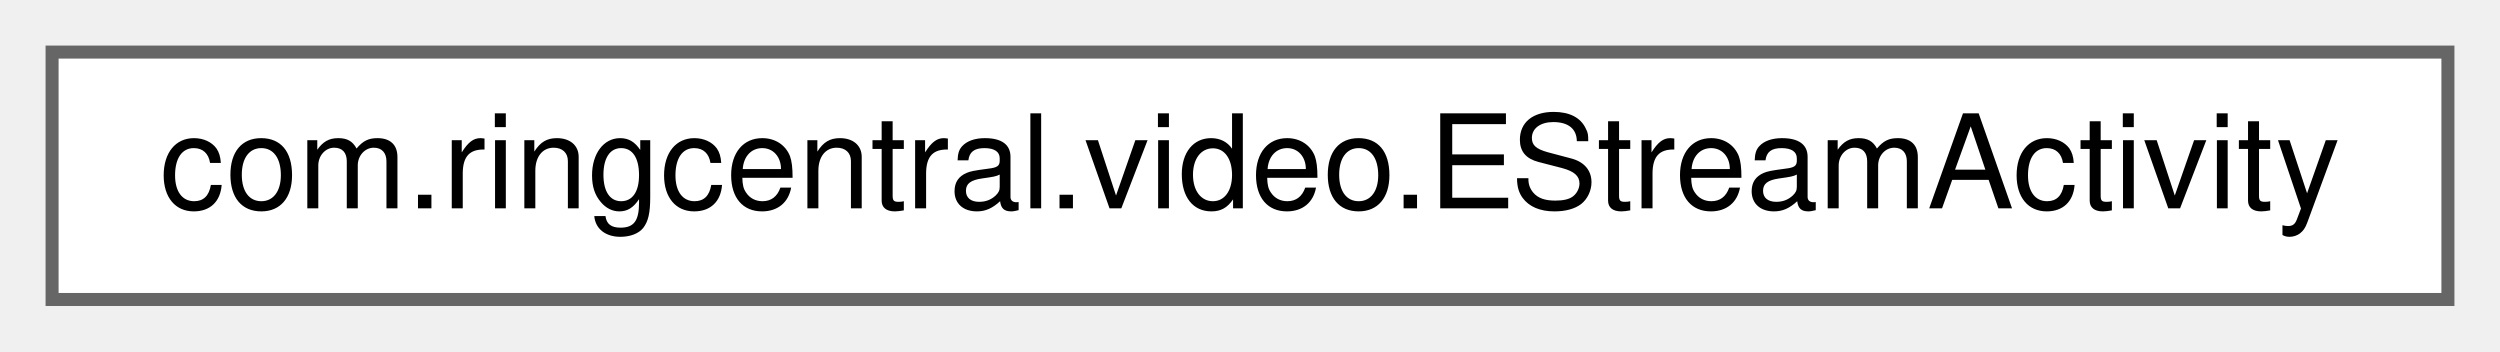
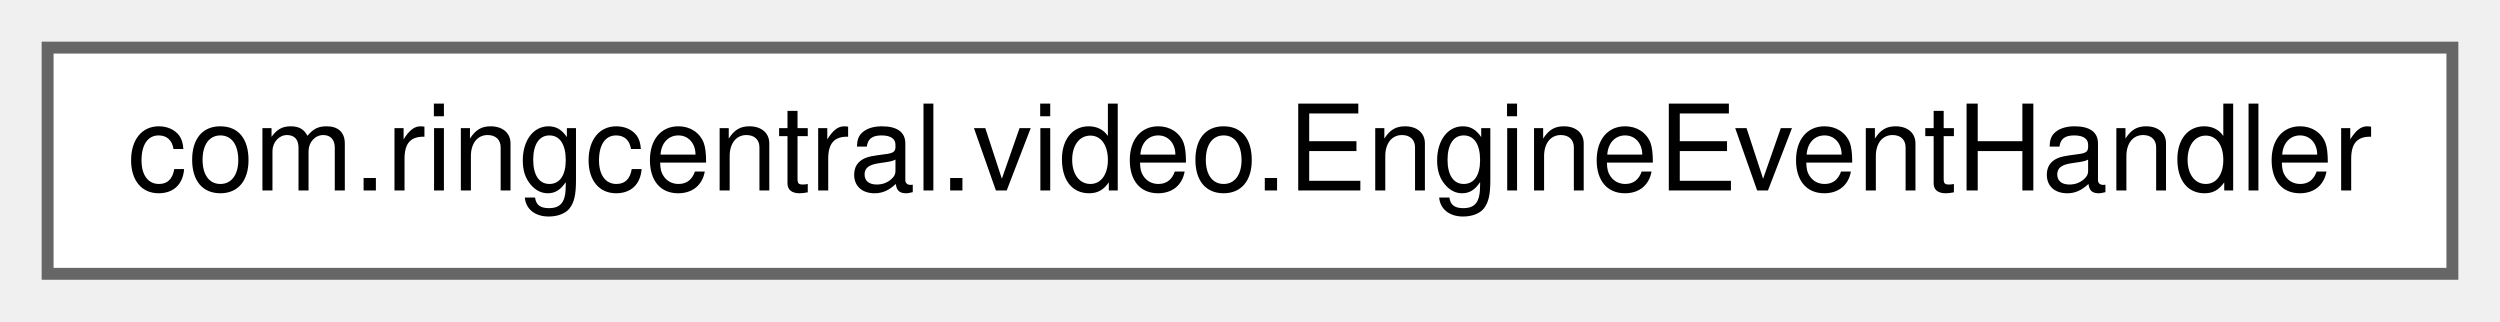
- <svg xmlns="http://www.w3.org/2000/svg" xmlns:xlink="http://www.w3.org/1999/xlink" width="192pt" height="27pt" viewBox="0.00 0.00 192.00 27.00">
+ <svg xmlns="http://www.w3.org/2000/svg" xmlns:xlink="http://www.w3.org/1999/xlink" width="210pt" height="27pt" viewBox="0.00 0.00 210.00 27.00">
  <g id="graph0" class="graph" transform="scale(1 1) rotate(0) translate(4 23)">
    <g id="node1" class="node">
      <g id="a_node1">
-         <a xlink:href="enumcom_1_1ringcentral_1_1video_1_1_e_stream_activity.html" target="_top" xlink:title=" ">
-           <polygon fill="white" stroke="#666666" points="184,-19 0,-19 0,0 184,0 184,-19" />
-           <text text-anchor="middle" x="92" y="-7" font-family="Helvetica,sans-Serif" font-size="10.00">com.ringcentral.video.EStreamActivity</text>
+         <a xlink:href="classcom_1_1ringcentral_1_1video_1_1_engine_event_handler.html" target="_top" xlink:title=" ">
+           <polygon fill="white" stroke="#666666" points="202,-19 0,-19 0,0 202,0 202,-19" />
+           <text text-anchor="middle" x="101" y="-7" font-family="Helvetica,sans-Serif" font-size="10.00">com.ringcentral.video.EngineEventHandler</text>
        </a>
      </g>
    </g>
  </g>
</svg>
